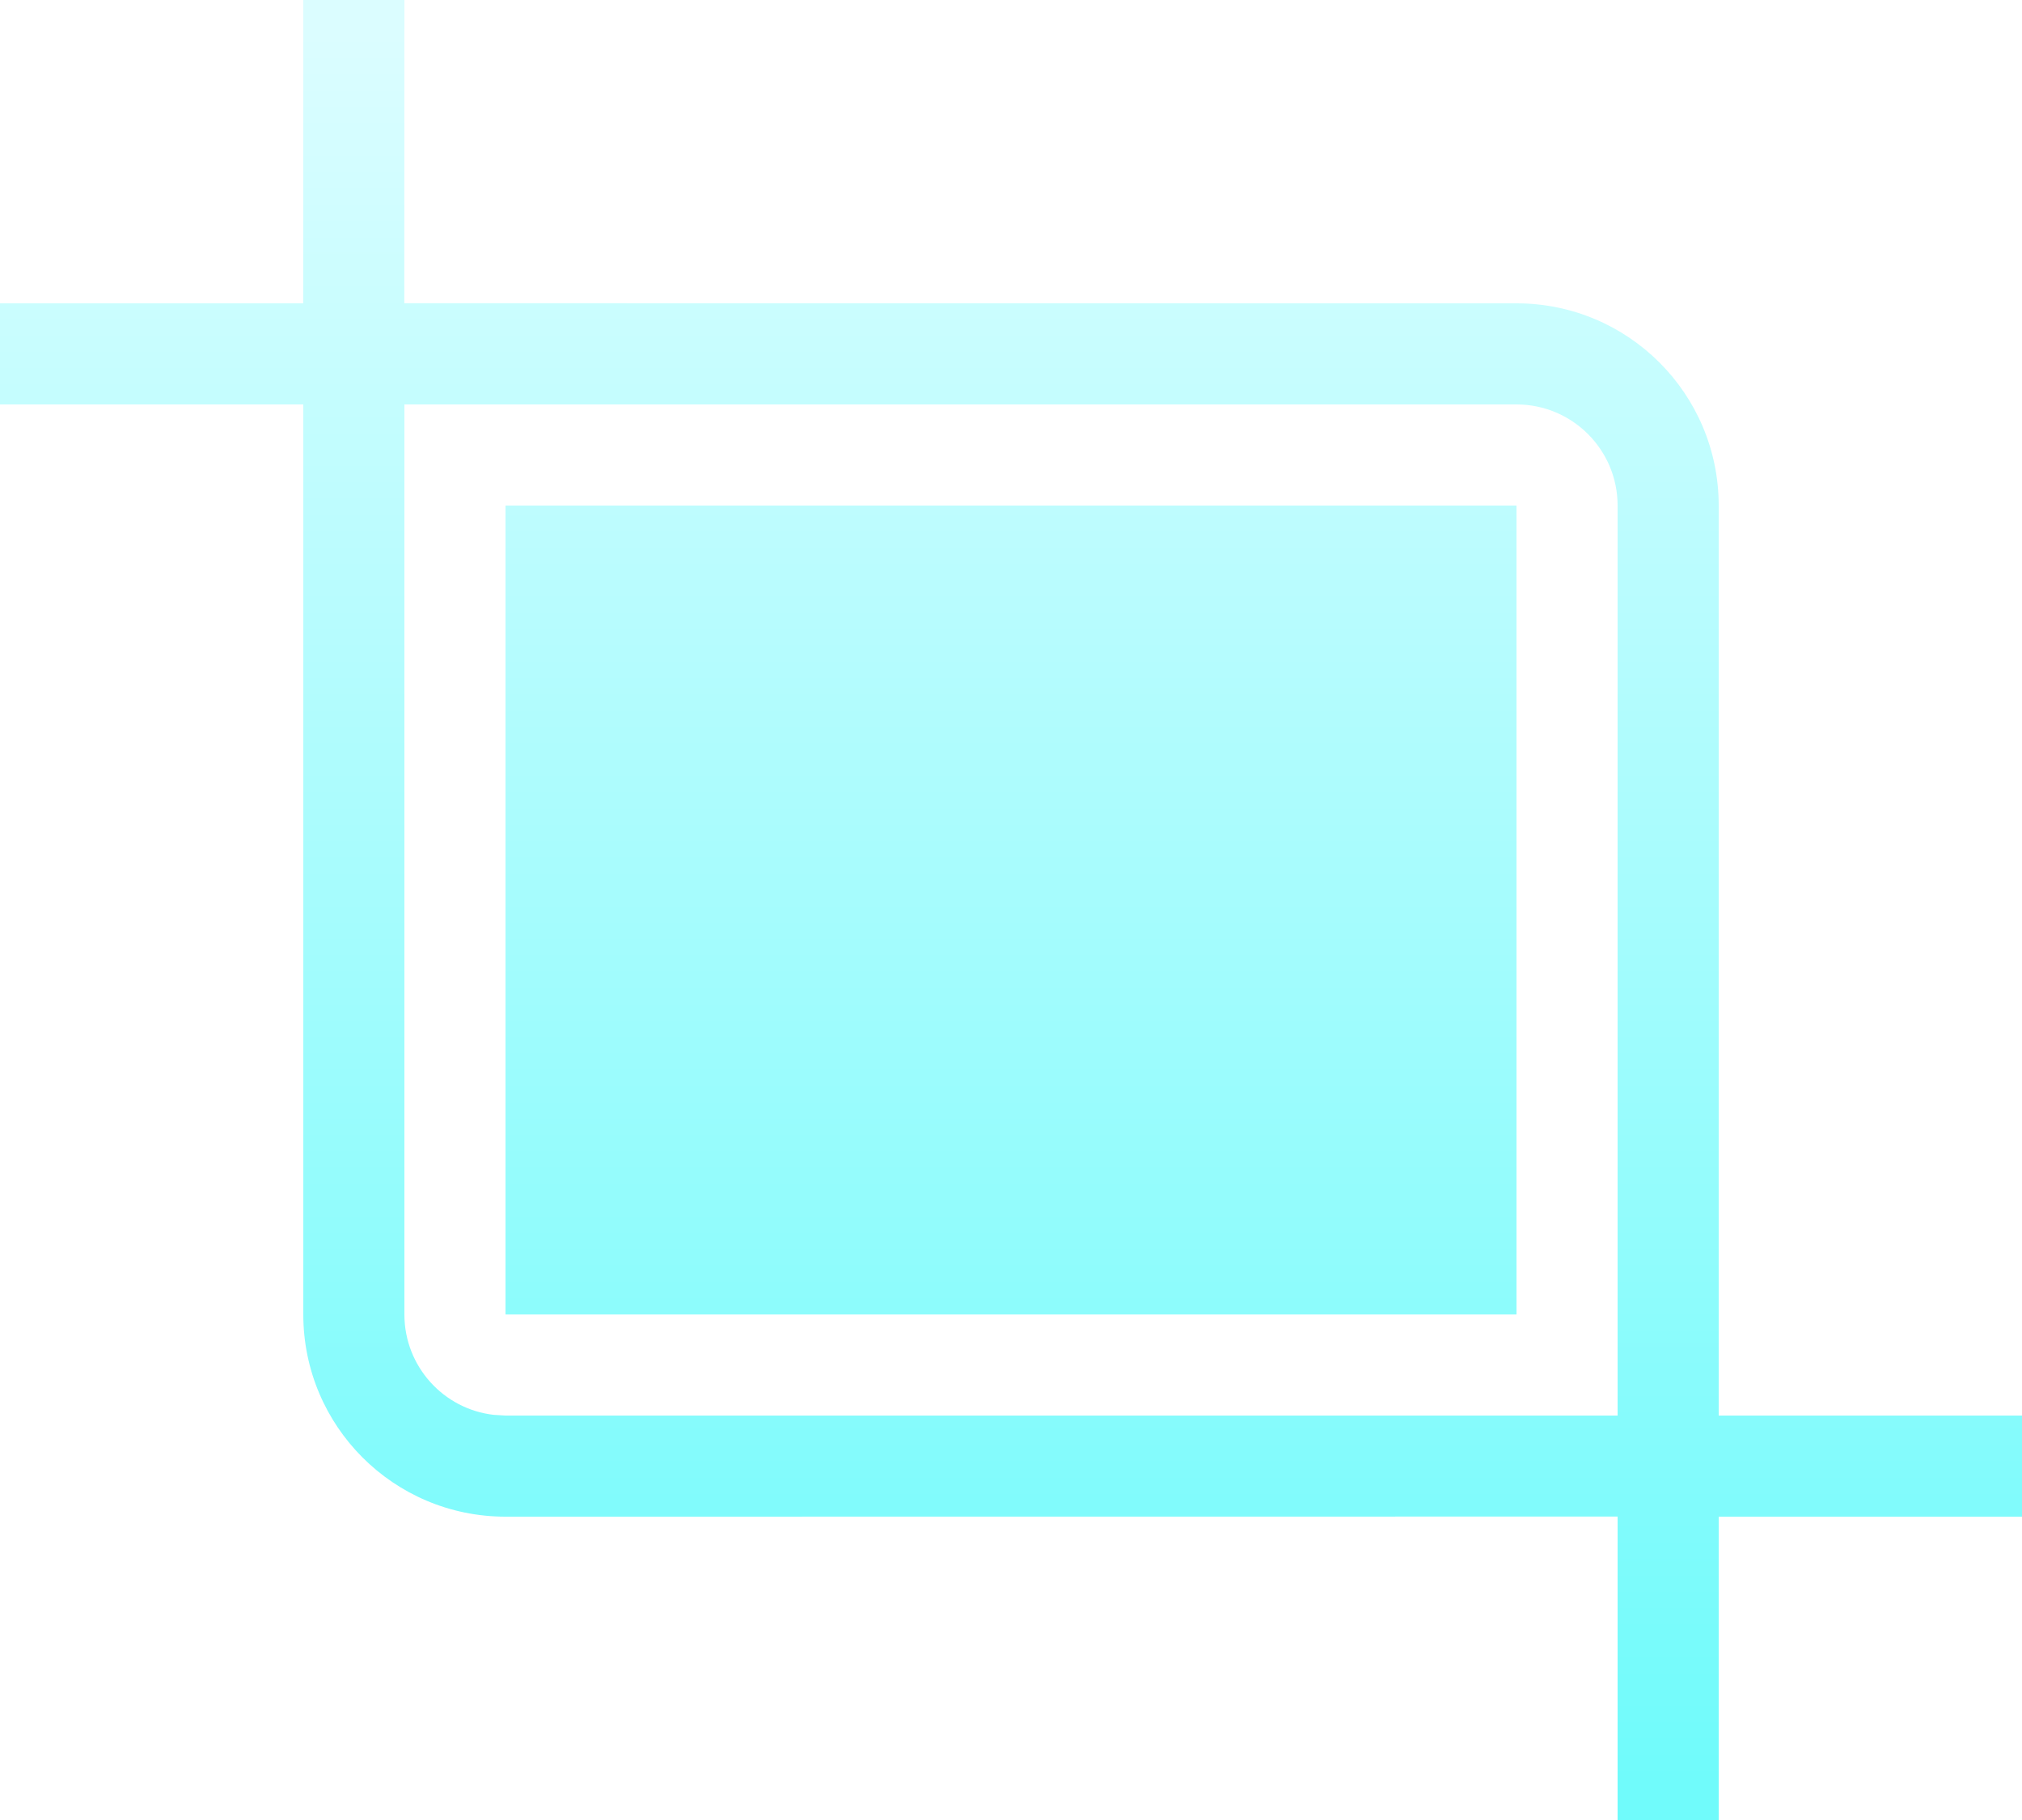
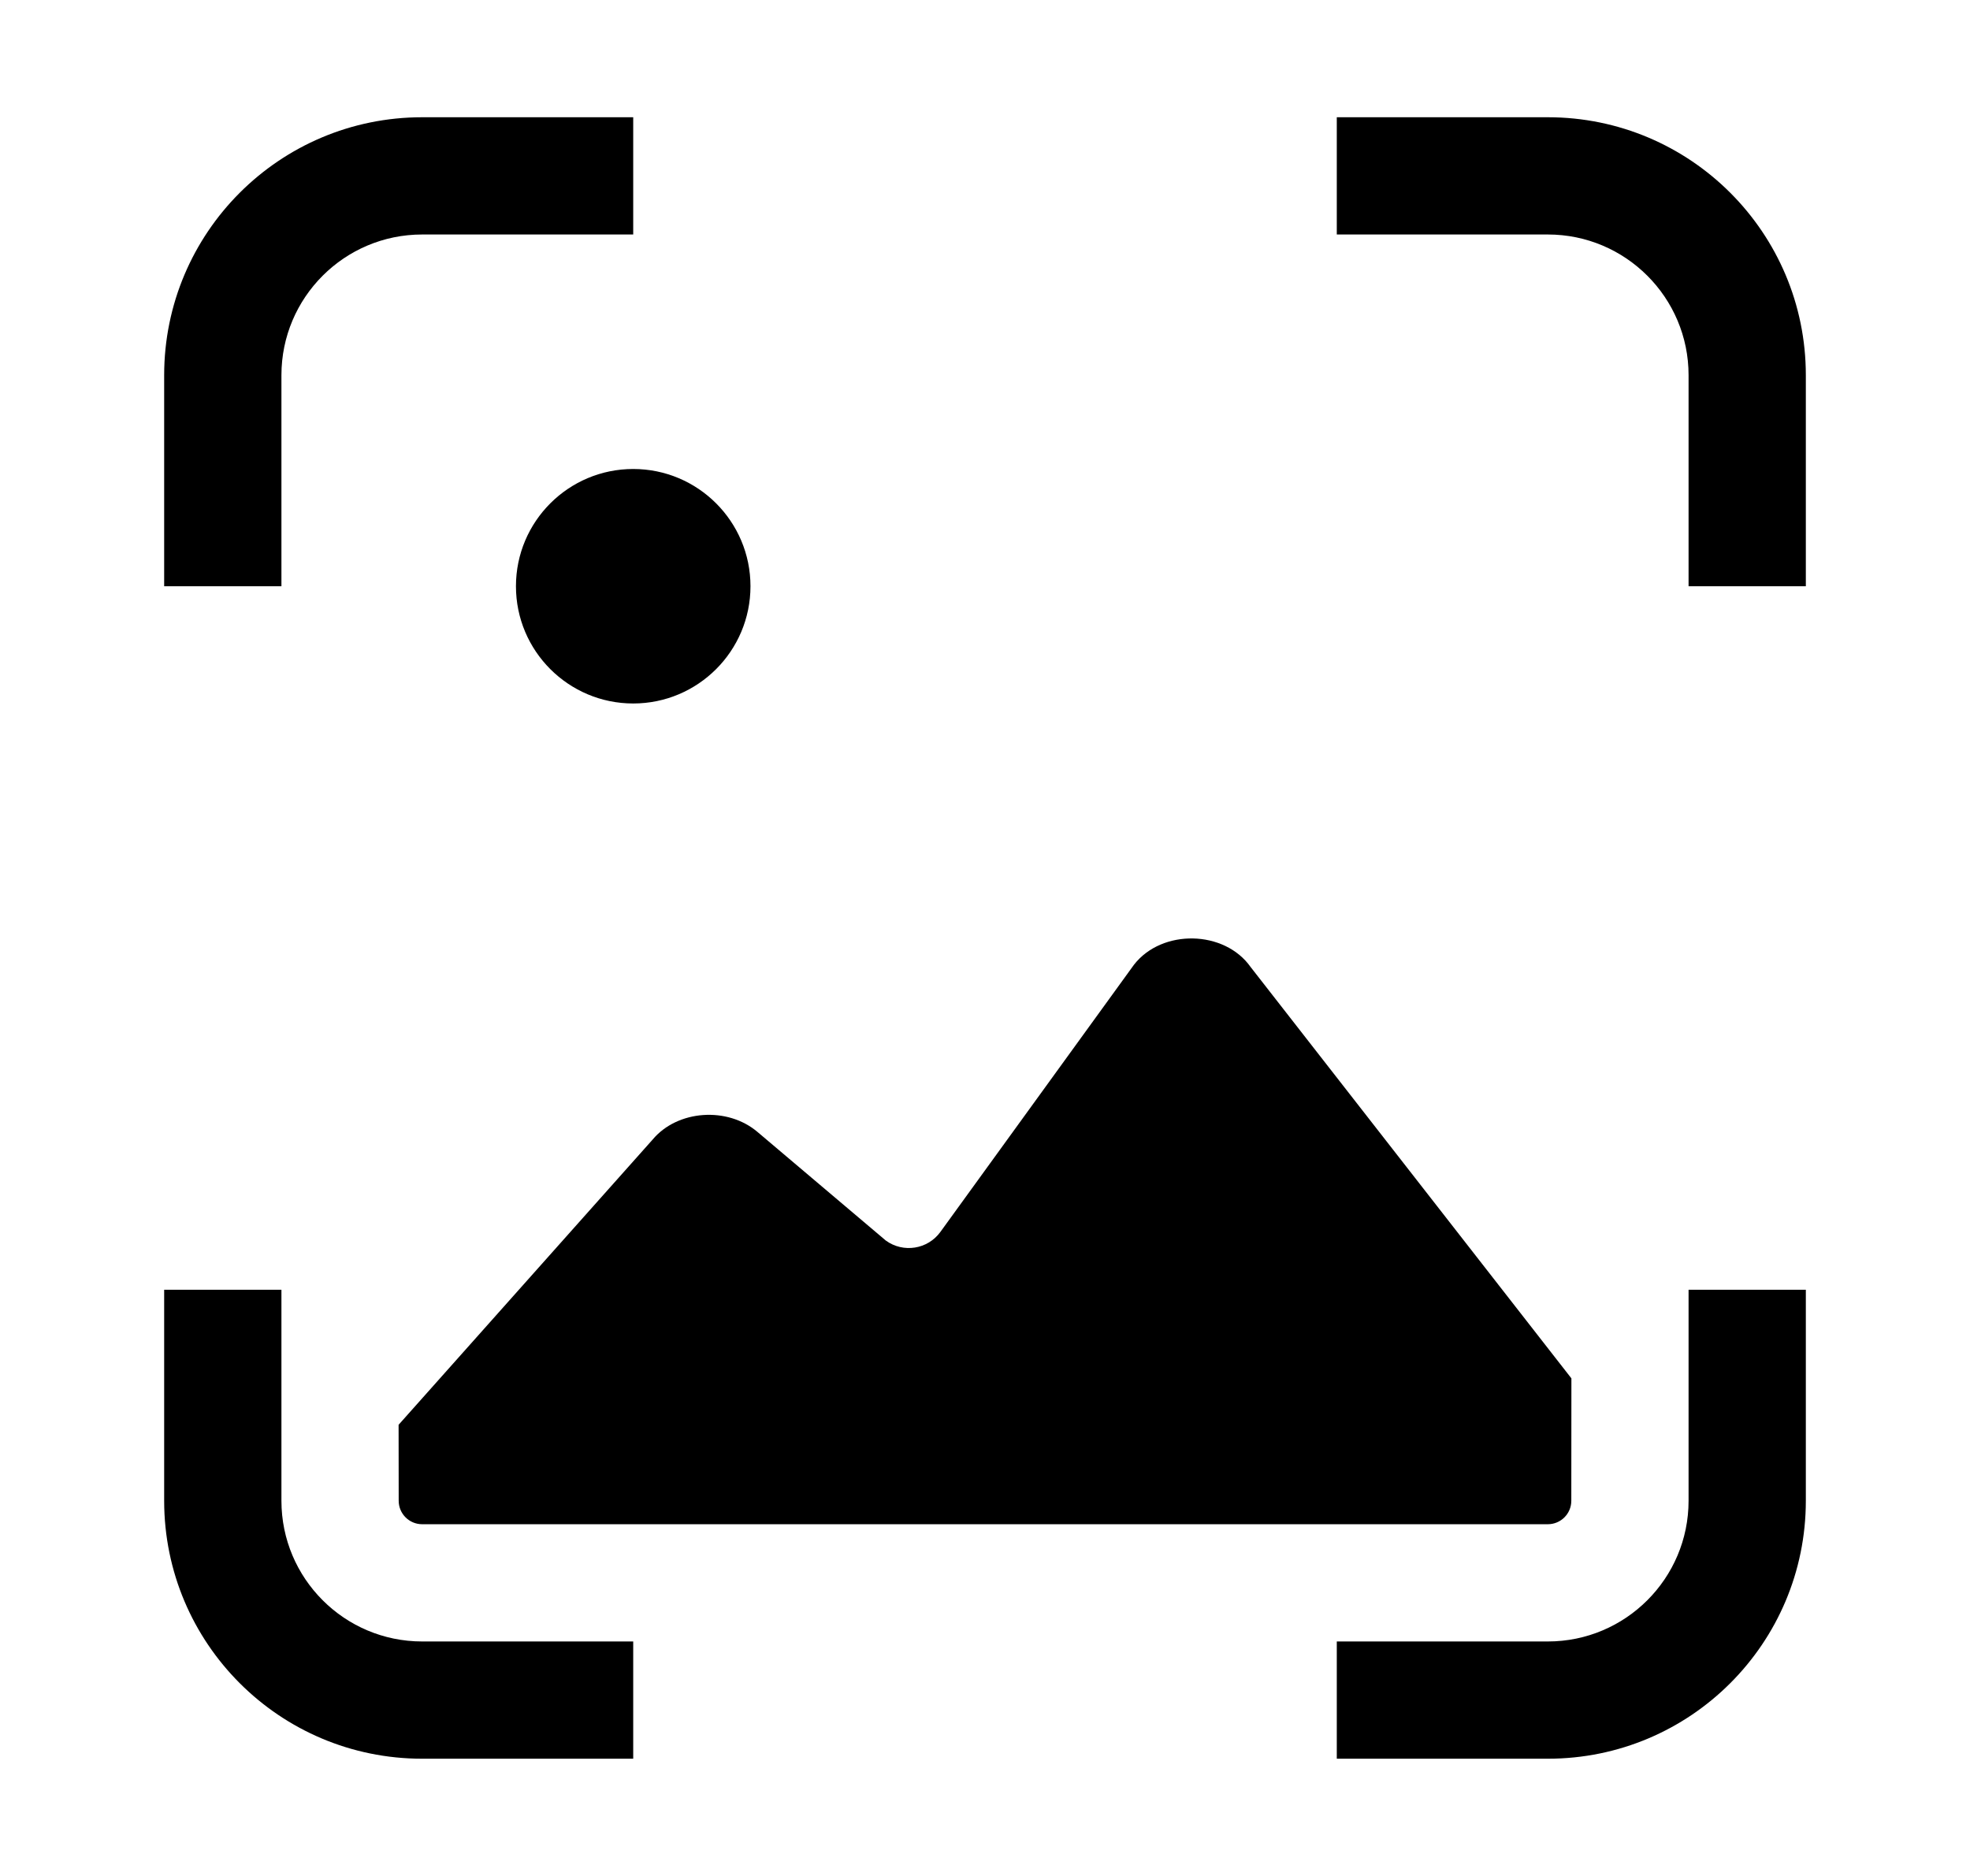
- <svg xmlns="http://www.w3.org/2000/svg" width="20px" height="18px" viewBox="0 0 20 18" version="1.1">
-   <defs>
-     <linearGradient x1="50%" y1="2.055%" x2="50%" y2="97.559%" id="linearGradient-1">
-       <stop stop-color="#DBFDFF" offset="0%" />
-       <stop stop-color="#70FBFB" offset="100%" />
-     </linearGradient>
-   </defs>
-   <g id="浅" stroke="none" stroke-width="1" fill="none" fill-rule="evenodd">
-     <g id="任务栏插件菜单" transform="translate(-1435, -1025)" fill="url(#linearGradient-1)">
-       <g id="new_dock" transform="translate(10, 998)">
-         <g id="Group-10" transform="translate(1394, 12)">
-           <g id="dock-copy" transform="translate(0, 1)">
-             <g id="声音" transform="translate(21, 3)">
-               <g id="sound" transform="translate(10, 11)">
-                 <path d="M4,9.18485099e-17 L3.999,2.999 L15,3 C16.105,3 17,3.895 17,5 L17,14 L20,14 L20,15 L17,15 L17,18 L16,18 L16,14.999 L5,15 C3.895,15 3,14.105 3,13 L3,4 L0,4 L0,3 L2.999,3 L3,-9.18485099e-17 L4,9.18485099e-17 Z M15,4 L4,4 L4,13 C4,13.513 4.386,13.936 4.883,13.993 L5,14 L16,14 L16,5 C16,4.448 15.552,4 15,4 Z M15,5 L15,13 L5,13 L5,5 L15,5 Z" id="Combined-Shape" />
-               </g>
-             </g>
-           </g>
-         </g>
-       </g>
-     </g>
+ <svg xmlns="http://www.w3.org/2000/svg" width="21px" height="20px" viewBox="0 0 21 20" version="1.1">
+   <g id="screenshot-dark" stroke="none" fill="none" transform="translate(0.5, 0)" fill-rule="nonzero">
+     <path d="M2.5,13.75 L2.5,16 C2.5,16.828 3.172,17.5 4,17.5 L6.25,17.5 L6.25,18.75 L4,18.75 C2.481,18.75 1.25,17.519 1.25,16 L1.25,13.75 L2.5,13.75 Z M18.75,13.75 L18.75,16 C18.75,17.519 17.519,18.75 16,18.75 L13.75,18.75 L13.75,17.5 L16,17.5 C16.828,17.5 17.5,16.828 17.5,16 L17.5,13.75 L18.75,13.75 Z M12.831,10.309 L16.251,14.695 L16.25,16 C16.25,16.138 16.138,16.25 16,16.25 L4,16.25 C3.862,16.25 3.75,16.138 3.75,16 L3.749,15.19 L6.458,12.148 C6.722,11.833 7.255,11.795 7.576,12.069 L8.943,13.226 C9.129,13.361 9.39,13.32 9.525,13.133 L11.589,10.284 C11.888,9.901 12.553,9.915 12.831,10.309 Z M6.25,5 C6.94,5 7.5,5.56 7.5,6.25 C7.5,6.94 6.94,7.5 6.25,7.5 C5.56,7.5 5,6.94 5,6.25 C5,5.56 5.56,5 6.25,5 Z M6.25,1.25 L6.25,2.5 L4,2.5 C3.172,2.5 2.5,3.172 2.5,4 L2.5,6.25 L1.25,6.25 L1.25,4 C1.25,2.481 2.481,1.25 4,1.25 L6.25,1.25 Z M16,1.25 C17.519,1.25 18.75,2.481 18.75,4 L18.75,6.25 L17.5,6.25 L17.5,4 C17.5,3.172 16.828,2.5 16,2.5 L13.75,2.5 L13.75,1.25 L16,1.25 Z" id="形状" fill="#000000" />
  </g>
</svg>
